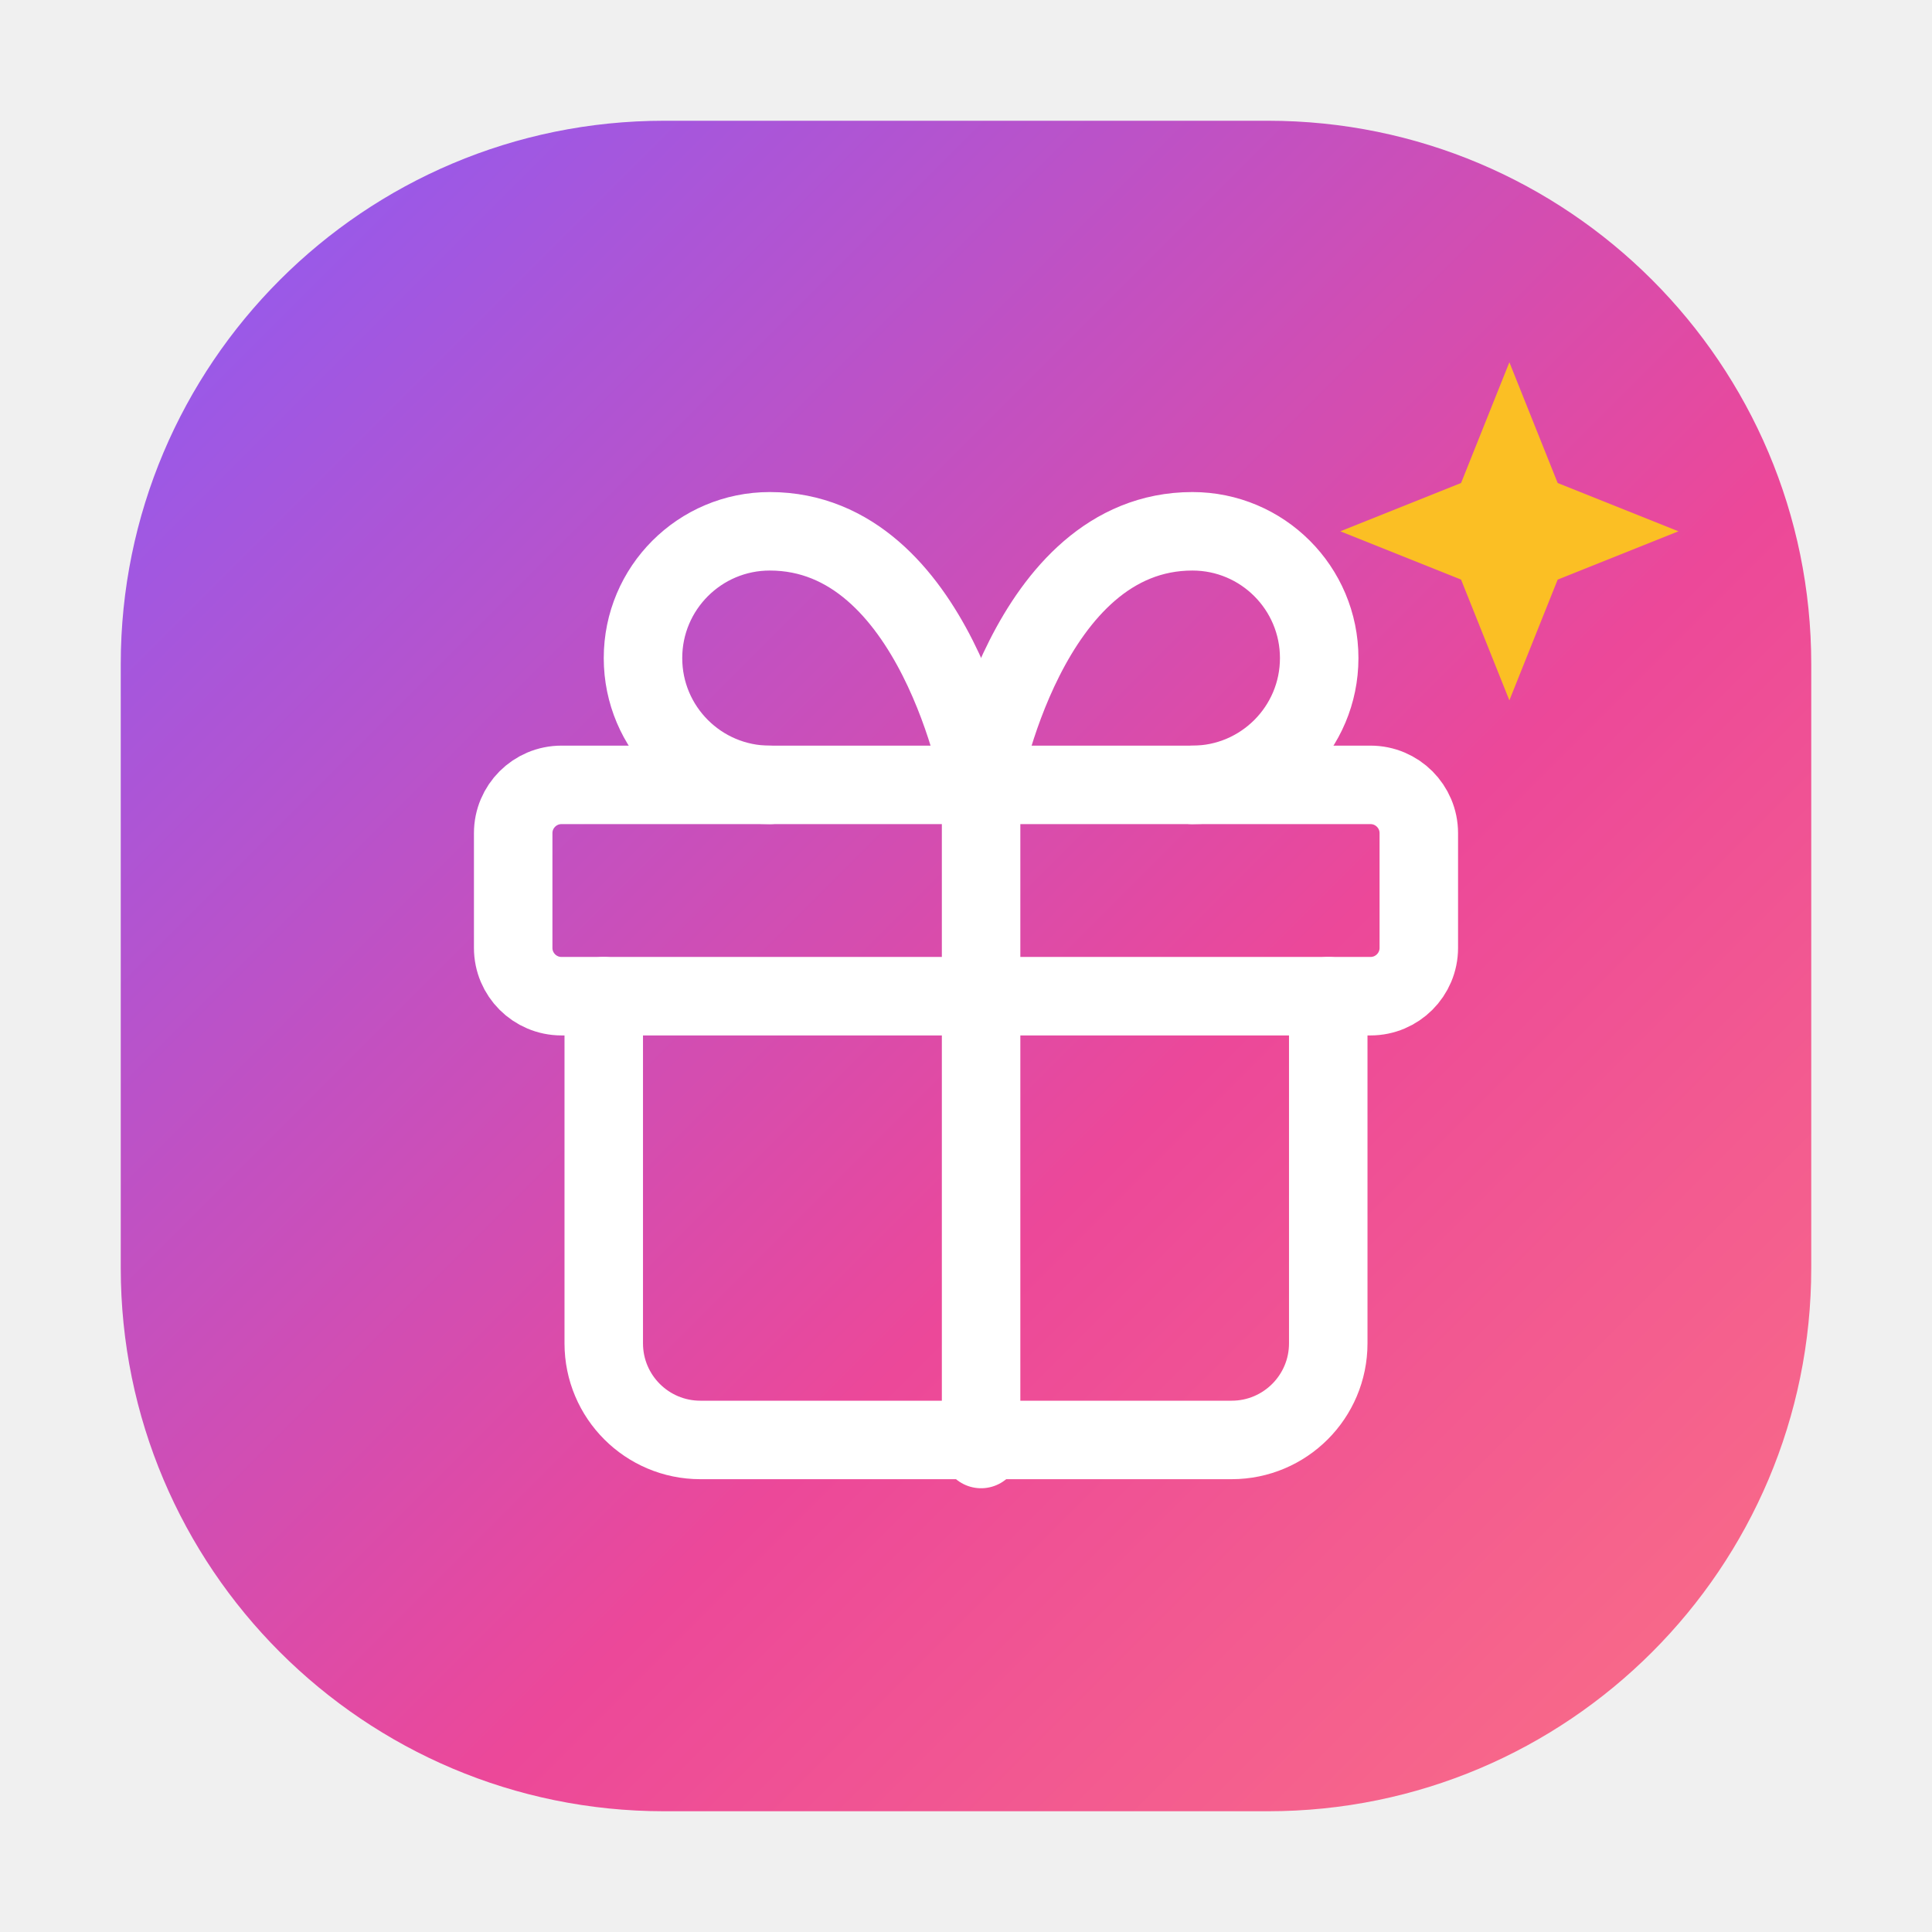
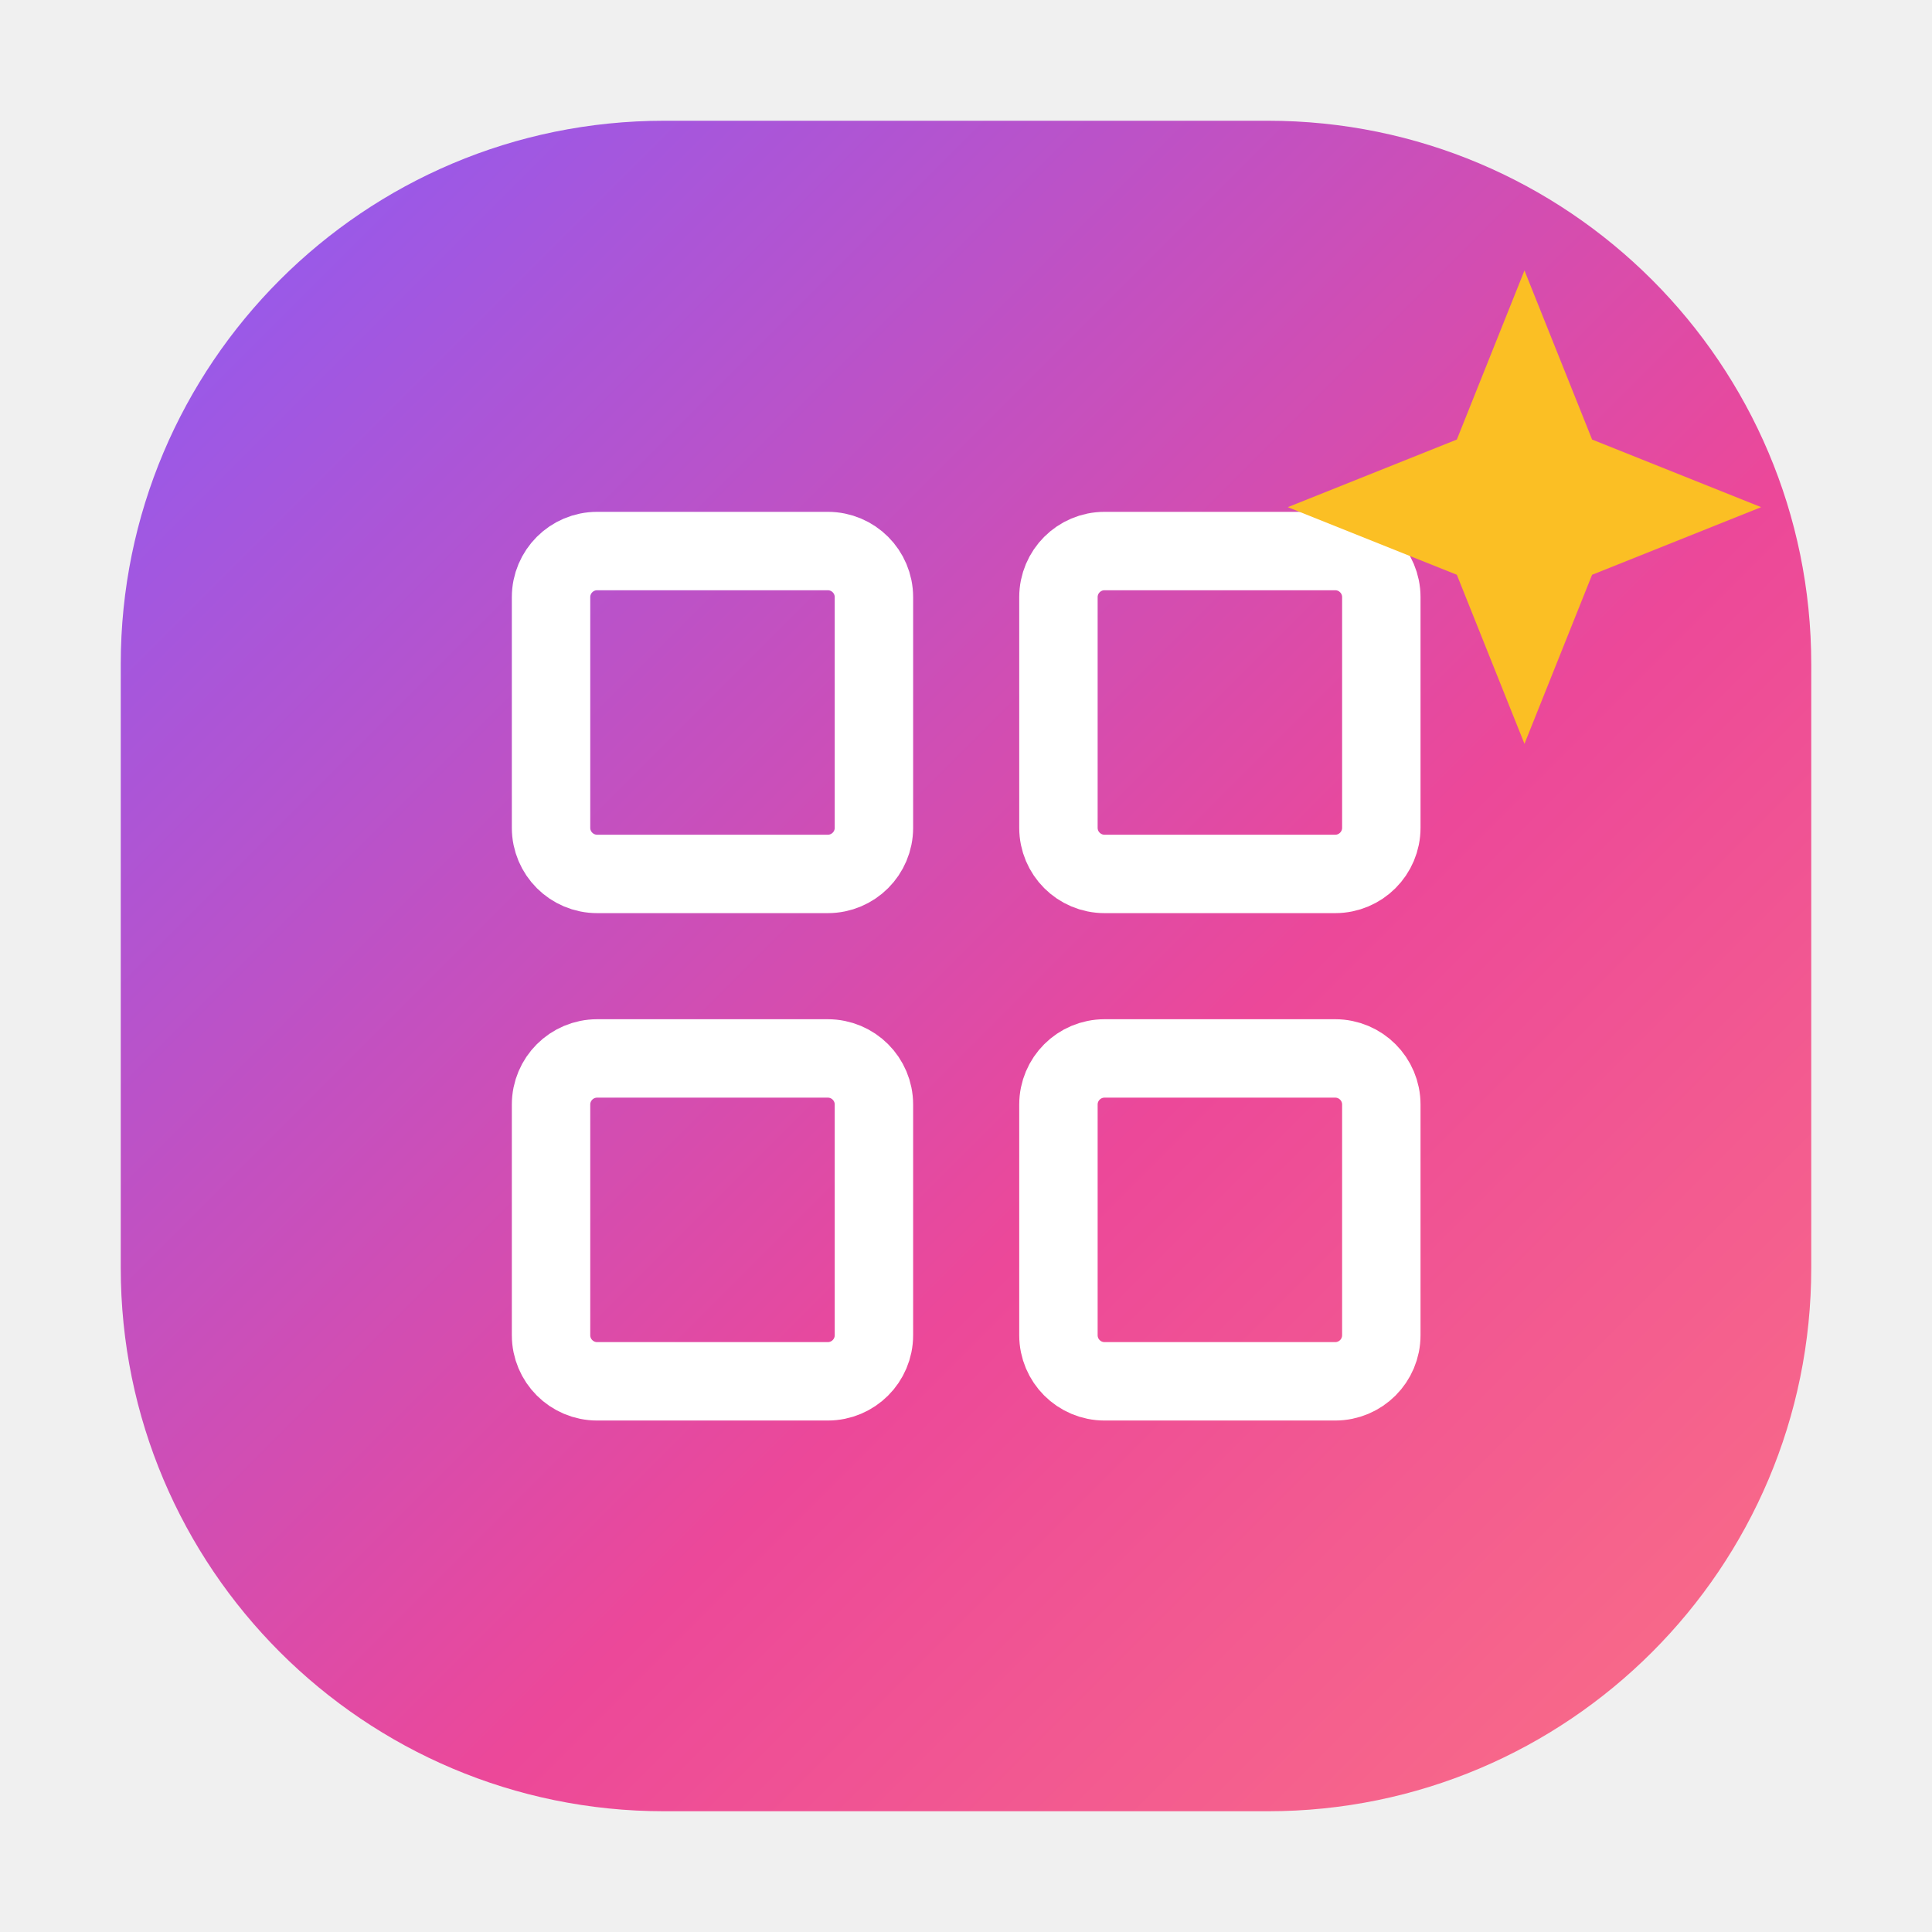
<svg xmlns="http://www.w3.org/2000/svg" viewBox="0 0 64 64" width="64" height="64">
  <defs>
    <linearGradient id="brand" x1="0" y1="0" x2="1" y2="1">
      <stop offset="0%" stop-color="#8b5cf6" />
      <stop offset="60%" stop-color="#ec4899" />
      <stop offset="100%" stop-color="#fb7185" />
    </linearGradient>
  </defs>
  <rect x="4" y="4" width="56" height="56" rx="18" fill="url(#brand)" />
-   <g transform="translate(15.5, 15.5)" fill="none" stroke="#ffffff" stroke-width="2.6" stroke-linecap="round" stroke-linejoin="round">
-     <rect x="1.5" y="10.5" width="30" height="7" rx="1.6" />
-     <path d="M17 10.5v22" />
-     <path d="M28.5 17.5v11.5a3.2 3.2 0 0 1-3.2 3.2H7.7a3.2 3.2 0 0 1-3.2-3.2V17.5" />
-     <path d="M10 10.5a4.2 4.2 0 0 1 0-8.4c5.5 0 7 8.4 7 8.4" />
-     <path d="M24 10.5a4.2 4.2 0 0 0 0-8.4c-5.5 0-7 8.4-7 8.4" />
+   <g transform="translate(13.67, 13.67) scale(1.528)" fill="none" stroke="#ffffff" stroke-width="1.7" stroke-linecap="round" stroke-linejoin="round">
+     <rect x="3" y="3" width="7" height="7" rx="1" />
+     <rect x="14" y="3" width="7" height="7" rx="1" />
+     <rect x="14" y="14" width="7" height="7" rx="1" />
+     <rect x="3" y="14" width="7" height="7" rx="1" />
  </g>
-   <path d="M50 12 l1.6 4 4 1.6 -4 1.6 -1.6 4 -1.6-4 -4-1.6 4-1.6z" fill="#fbbf24" />
+   <path transform="translate(50.5, 16.8) scale(1.4) translate(-50, -17.6)" d="M50 12 l1.6 4 4 1.6 -4 1.6 -1.6 4 -1.6-4 -4-1.6 4-1.6z" fill="#fbbf24" />
</svg>
